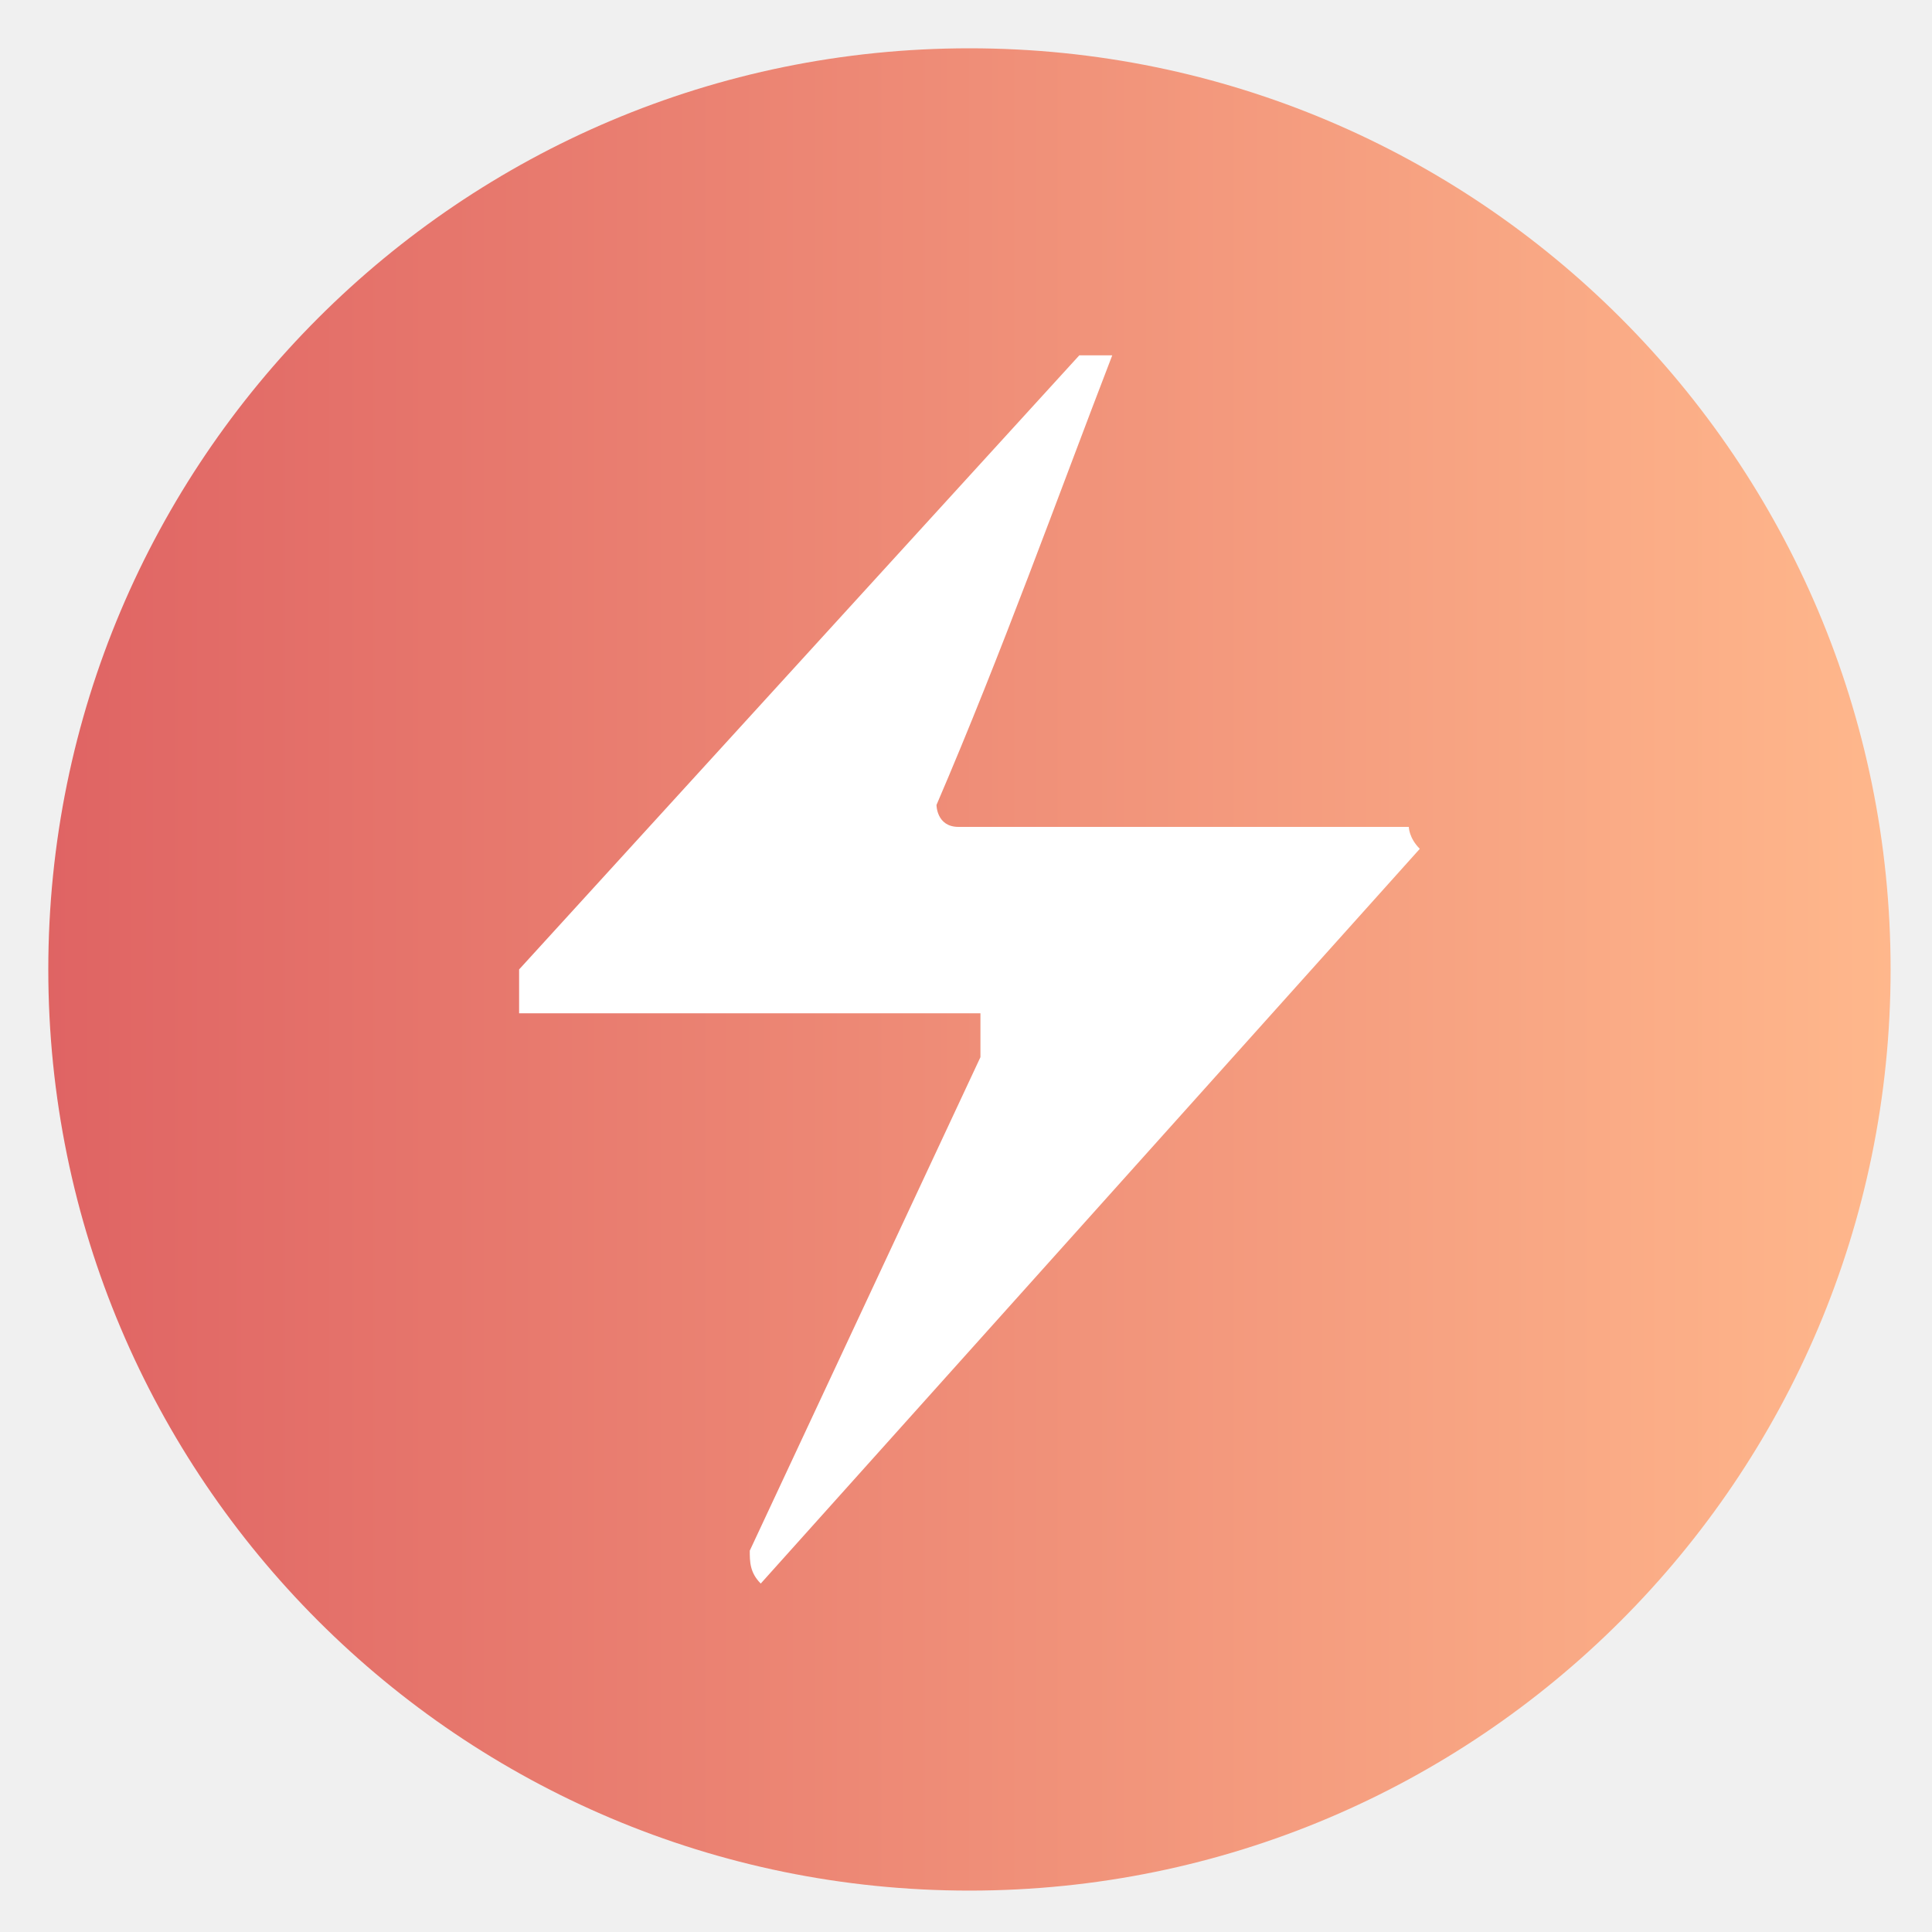
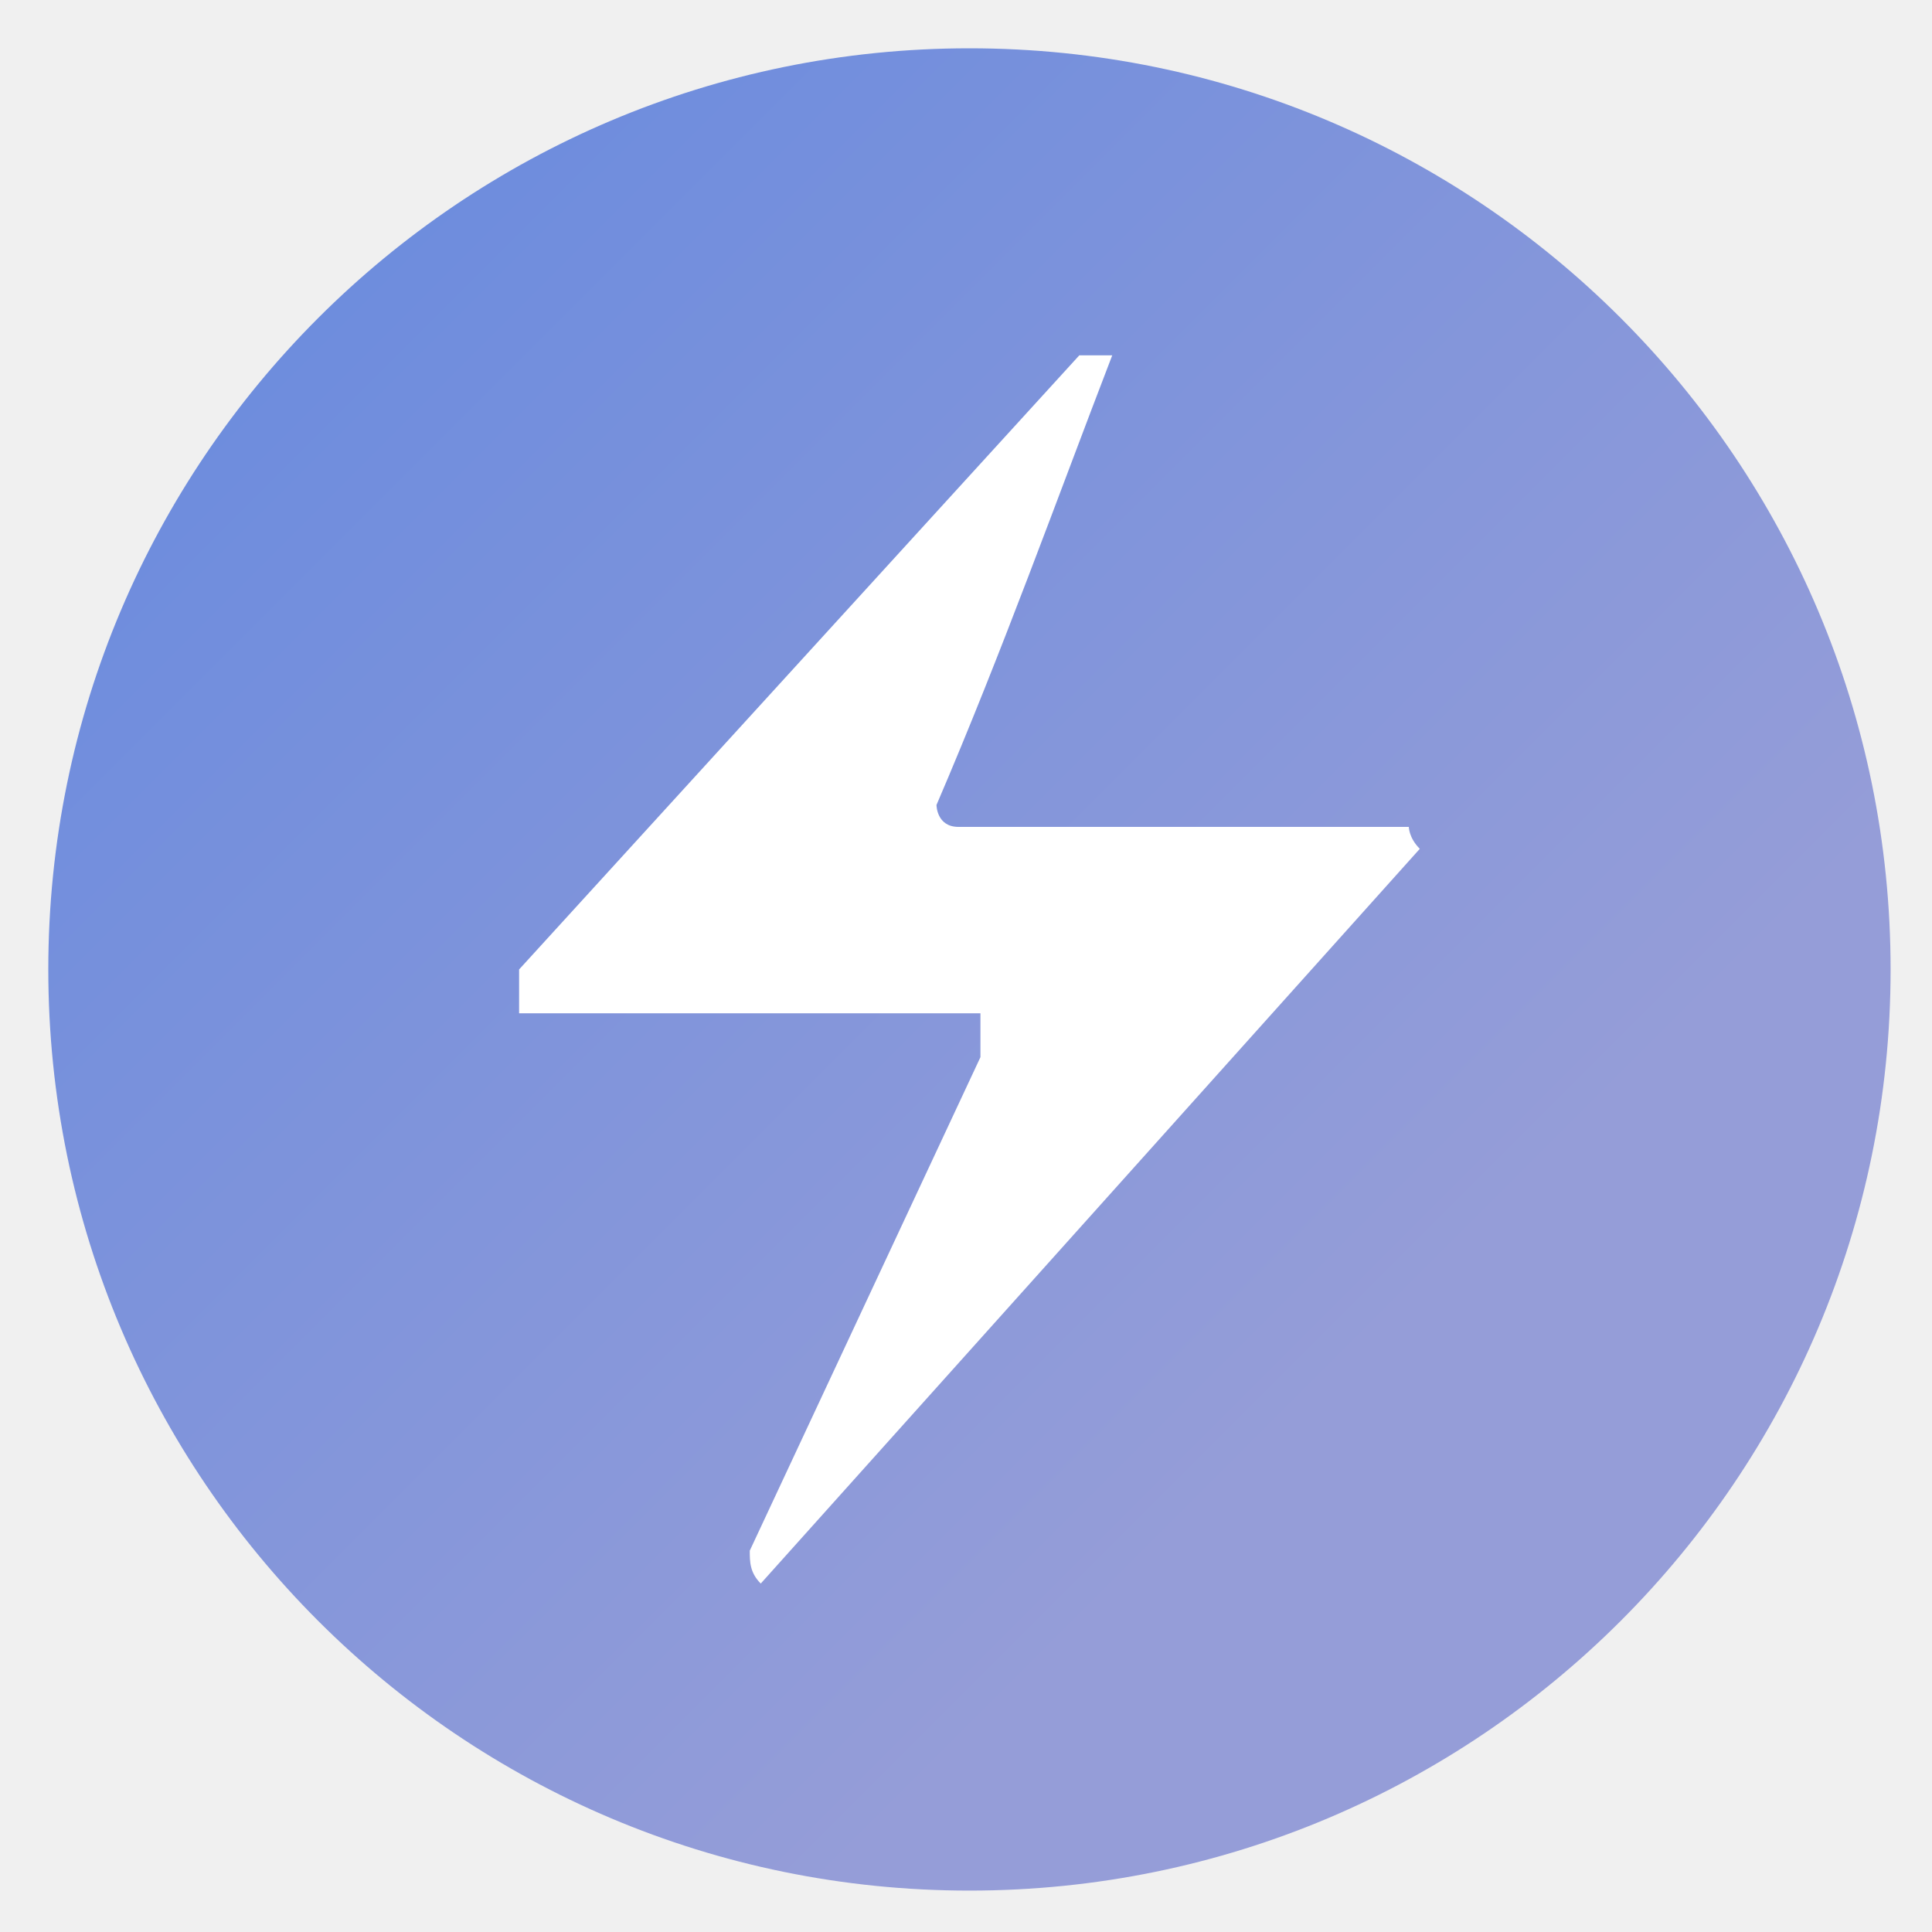
<svg xmlns="http://www.w3.org/2000/svg" viewBox="0 0 280 280" version="1.1" xml:space="preserve" x="0px" y="0px" width="280px" height="280px">
  <defs>
-     <linearGradient id="bgGradient">
-       <stop stop-color="#df6363" offset="0%" />
-       <stop stop-color="#ffb88c" offset="100%" />
+     <linearGradient id="bgGradient" gradientTransform="rotate(45)">
+       <stop stop-color="#6388df" offset="0%" />
+       <stop stop-color="#959dd8" offset="100%" />
    </linearGradient>
  </defs>
  <path id="Ellipse" d="M 7 140.5 C 7 66.769 66.769 7 140.5 7 C 214.231 7 274 66.769 274 140.5 C 274 214.231 214.231 274 140.5 274 C 66.769 274 7 214.231 7 140.5 Z" fill="url(#bgGradient)" />
  <path d="M 161.194 51.5 C 153.235 72.161 145.276 94.411 135.724 116.661 C 135.724 116.661 135.724 119.839 138.908 119.839 L 204.175 119.839 C 204.175 119.839 204.175 121.429 205.767 123.018 L 110.254 229.5 C 108.663 227.911 108.663 226.321 108.663 224.732 L 142.092 153.214 L 142.092 146.857 L 75.233 146.857 L 75.233 140.5 L 156.419 51.5 L 161.194 51.5 Z" fill="#ffffff" />
</svg>
